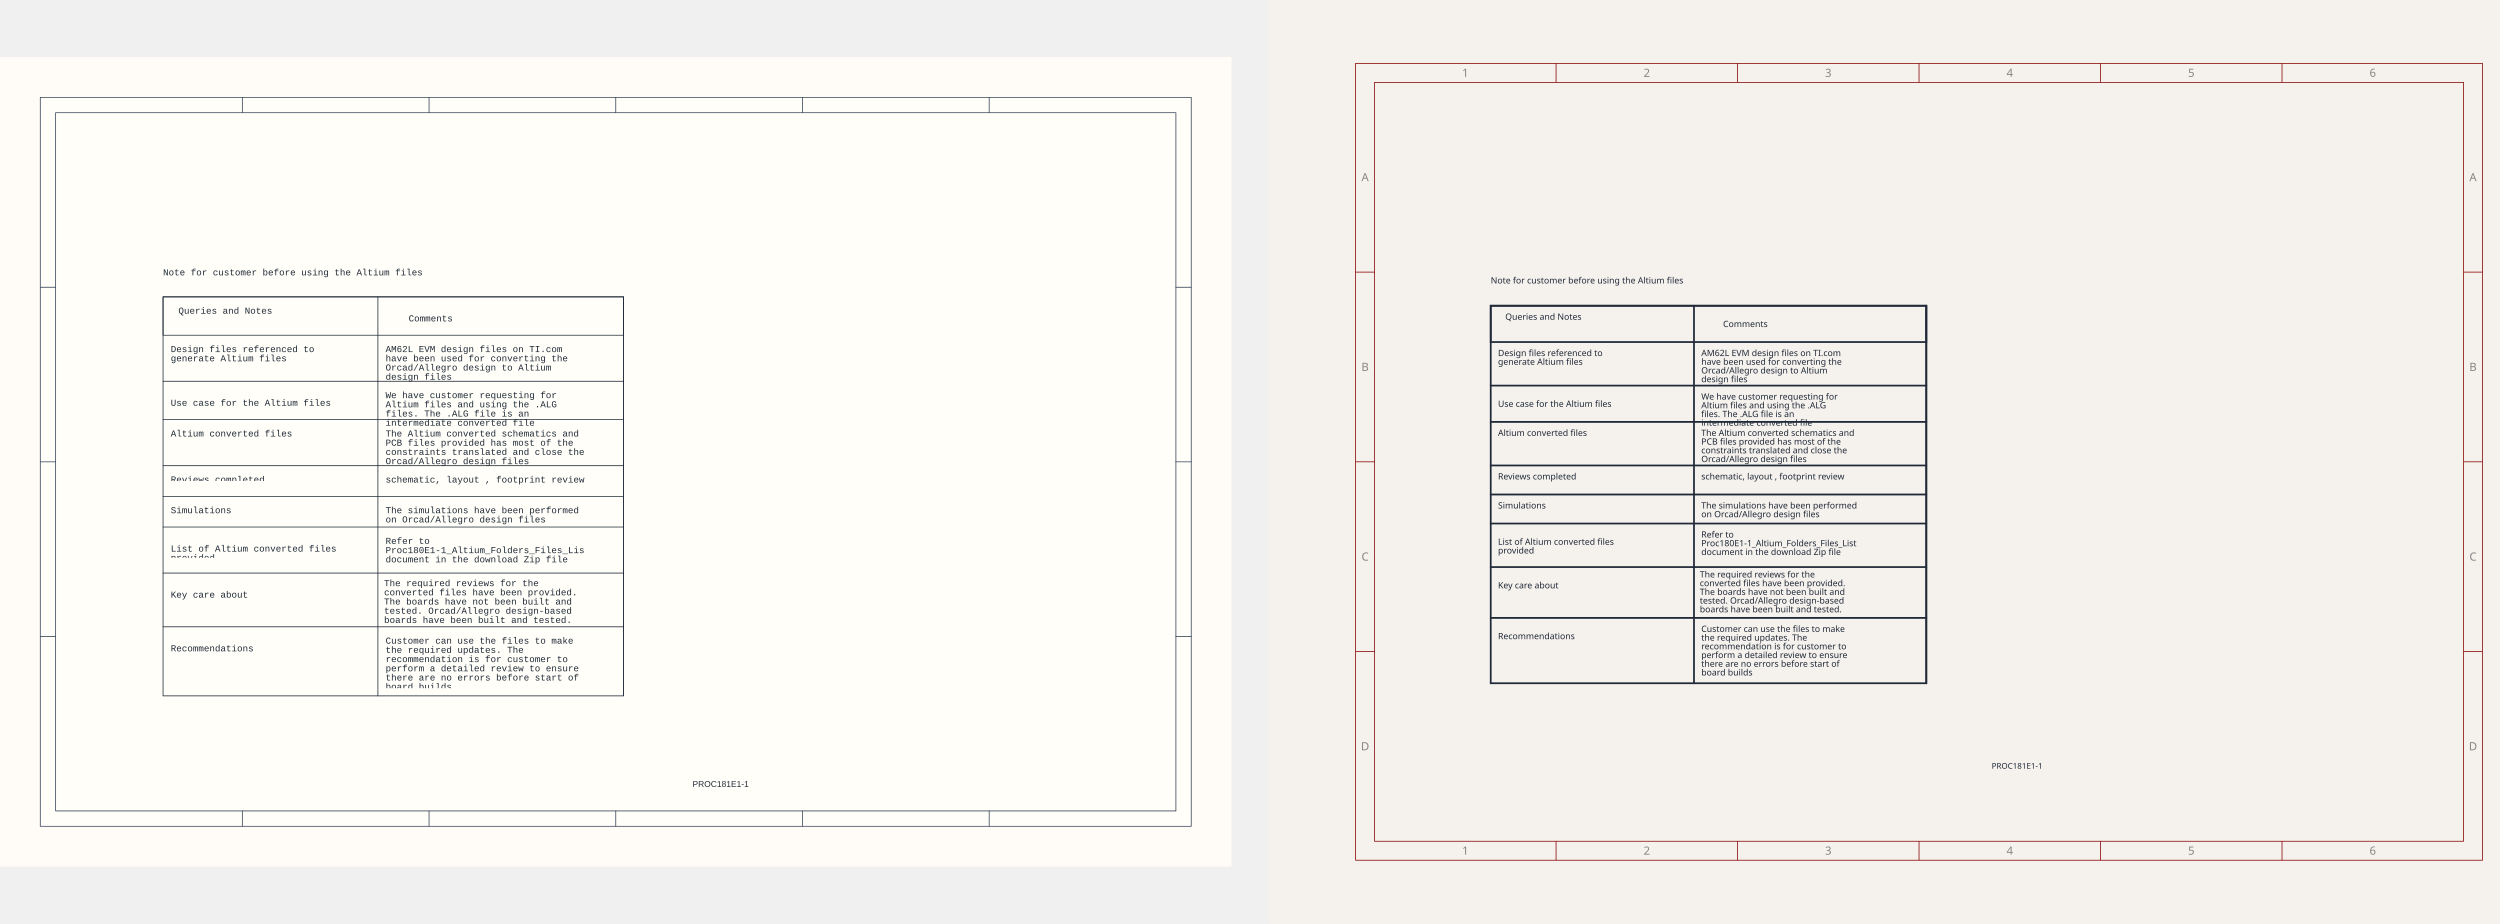
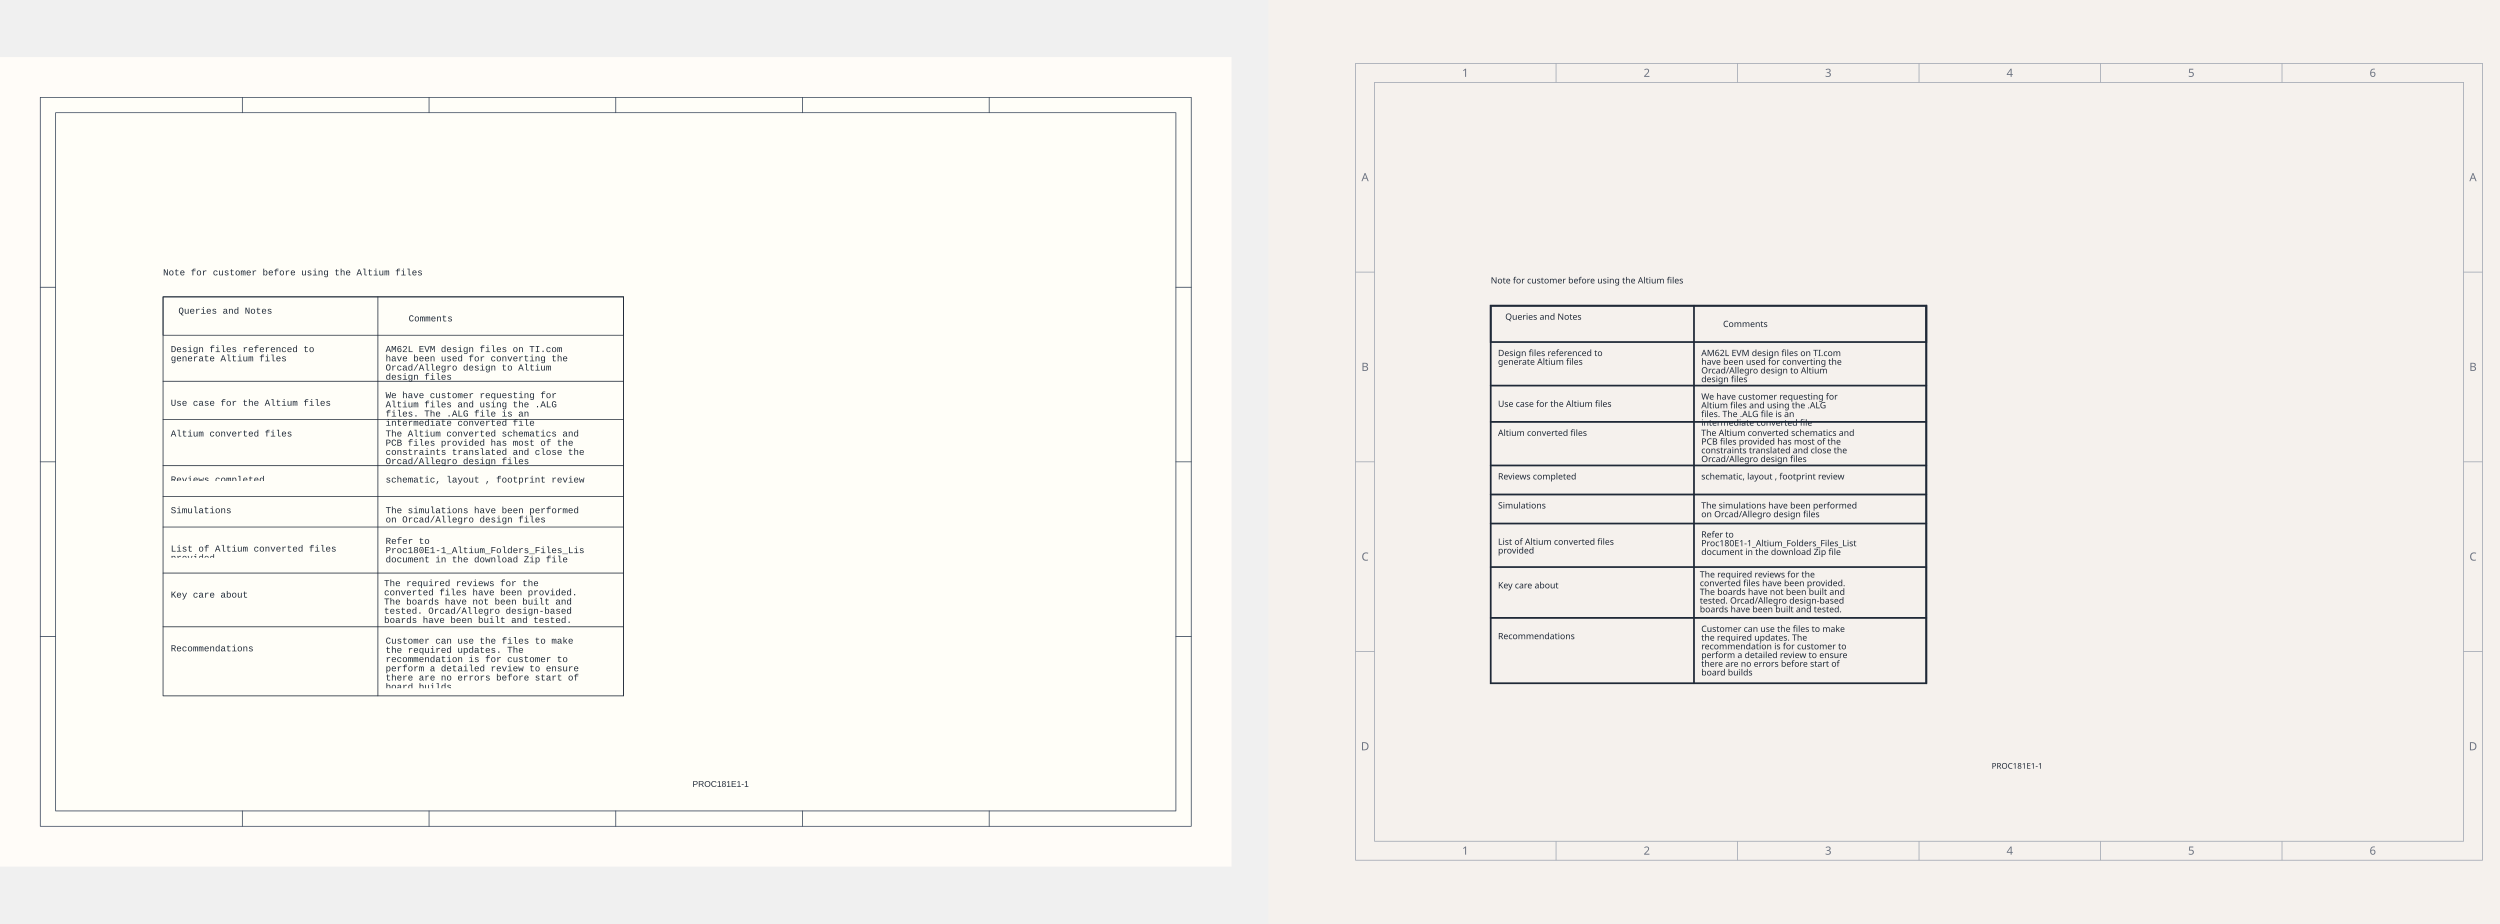
<svg xmlns="http://www.w3.org/2000/svg" width="1624" height="600" viewBox="0 0 1624 600" aria-label="TI TMDS62LEVM Rev. B schematic sheet 01: altiumts source on left, Circuit JSON on right" role="img">
  <g transform="translate(0, 37.07165) scale(0.4984424, 0.4984424) translate(0, 0)">
    <rect width="1605" height="1055" fill="#fffcf8" x="0" y="0" />
    <g stroke-linecap="round" stroke-linejoin="round">
      <defs>
        <clipPath id="altium-sheet-paper">
          <rect x="52.5" y="52.5" width="1500" height="950" />
        </clipPath>
      </defs>
      <g data-record="SheetBorder" fill="#fffef8" stroke="#334155" stroke-width="1">
        <rect x="52.5" y="52.5" width="1500" height="950" />
        <rect x="72.5" y="72.5" width="1460" height="910" fill="none" />
        <path d="M 315.833 52.5 V 72.5 M 315.833 982.5 V 1002.5" />
        <path d="M 559.167 52.5 V 72.5 M 559.167 982.5 V 1002.5" />
        <path d="M 802.5 52.5 V 72.5 M 802.5 982.5 V 1002.5" />
        <path d="M 1045.833 52.5 V 72.5 M 1045.833 982.5 V 1002.5" />
        <path d="M 1289.167 52.5 V 72.5 M 1289.167 982.5 V 1002.5" />
        <path d="M 52.5 300 H 72.5 M 1532.5 300 H 1552.5" />
        <path d="M 52.5 527.5 H 72.5 M 1532.5 527.5 H 1552.5" />
        <path d="M 52.5 755 H 72.5 M 1532.5 755 H 1552.5" />
      </g>
      <g data-sheet-content="true" clip-path="url(#altium-sheet-paper)">
        <text data-record="4" x="0" y="0" fill="#1f2937" font-family="Arial" font-size="11" font-style="normal" font-weight="normal" text-decoration="none" text-anchor="start" dominant-baseline="text-after-edge" transform="translate(902.5 953.5) rotate(0)">PROC181E1-1</text>
        <rect data-record="14" x="212.5" y="312.5" width="600" height="520" rx="0" fill="none" stroke="#1f2937" stroke-width="1" />
        <rect data-record="14" x="212.5" y="312.5" width="600" height="50" rx="0" fill="none" stroke="#1f2937" stroke-width="1" />
        <polyline data-record="6" points="492.5,312.5 492.5,832.5" fill="none" stroke="#1f2937" stroke-width="1" />
        <polyline data-record="6" points="812.5,312.5 812.5,832.5" fill="none" stroke="#1f2937" stroke-width="1" />
        <g data-record="28">
          <defs>
            <clipPath id="altium-text-frame-VNFZYWQJ">
              <rect x="222.5" y="372.5" width="250" height="30" />
            </clipPath>
          </defs>
          <text x="222.5" y="384.5" fill="#1f2937" text-anchor="start" font-family="Courier New" font-size="12" font-style="normal" font-weight="normal" text-decoration="none" clip-path="url(#altium-text-frame-VNFZYWQJ)">
            <tspan x="222.5" dy="0">Design files referenced to</tspan>
            <tspan x="222.5" dy="12">generate Altium files</tspan>
          </text>
        </g>
        <g data-record="28">
          <defs>
            <clipPath id="altium-text-frame-WDACUCLV">
              <rect x="502.5" y="372.5" width="260" height="70" />
            </clipPath>
          </defs>
          <text x="502.5" y="384.5" fill="#1f2937" text-anchor="start" font-family="Courier New" font-size="12" font-style="normal" font-weight="normal" text-decoration="none" clip-path="url(#altium-text-frame-WDACUCLV)">
            <tspan x="502.5" dy="0">AM62L EVM design files on TI.com</tspan>
            <tspan x="502.5" dy="12">have been used for converting the</tspan>
            <tspan x="502.5" dy="12">Orcad/Allegro design to Altium</tspan>
            <tspan x="502.5" dy="12">design files</tspan>
          </text>
        </g>
        <polyline data-record="6" points="212.5,422.5 812.5,422.5" fill="none" stroke="#1f2937" stroke-width="1" />
        <polyline data-record="6" points="212.5,472.5 812.5,472.5" fill="none" stroke="#1f2937" stroke-width="1" />
        <polyline data-record="6" points="212.5,532.5 812.5,532.5" fill="none" stroke="#1f2937" stroke-width="1" />
        <polyline data-record="6" points="212.5,572.5 812.5,572.5" fill="none" stroke="#1f2937" stroke-width="1" />
        <g data-record="28">
          <defs>
            <clipPath id="altium-text-frame-GICUKJOL">
              <rect x="222.5" y="442.5" width="250" height="20" />
            </clipPath>
          </defs>
          <text x="222.5" y="454.5" fill="#1f2937" text-anchor="start" font-family="Courier New" font-size="12" font-style="normal" font-weight="normal" text-decoration="none" clip-path="url(#altium-text-frame-GICUKJOL)">
            <tspan x="222.5" dy="0">Use case for the Altium files</tspan>
          </text>
        </g>
        <g data-record="28">
          <defs>
            <clipPath id="altium-text-frame-KWIYGLCO">
              <rect x="222.5" y="482.5" width="250" height="20" />
            </clipPath>
          </defs>
          <text x="222.5" y="494.5" fill="#1f2937" text-anchor="start" font-family="Courier New" font-size="12" font-style="normal" font-weight="normal" text-decoration="none" clip-path="url(#altium-text-frame-KWIYGLCO)">
            <tspan x="222.5" dy="0">Altium converted files</tspan>
          </text>
        </g>
        <g data-record="28">
          <defs>
            <clipPath id="altium-text-frame-PSKYVZQQ">
              <rect x="222.5" y="542.5" width="250" height="10" />
            </clipPath>
          </defs>
          <text x="222.5" y="554.5" fill="#1f2937" text-anchor="start" font-family="Courier New" font-size="12" font-style="normal" font-weight="normal" text-decoration="none" clip-path="url(#altium-text-frame-PSKYVZQQ)">
            <tspan x="222.5" dy="0">Reviews completed</tspan>
          </text>
        </g>
        <g data-record="28">
          <defs>
            <clipPath id="altium-text-frame-LDXQWEMM">
              <rect x="222.5" y="582.5" width="250" height="20" />
            </clipPath>
          </defs>
          <text x="222.5" y="594.5" fill="#1f2937" text-anchor="start" font-family="Courier New" font-size="12" font-style="normal" font-weight="normal" text-decoration="none" clip-path="url(#altium-text-frame-LDXQWEMM)">
            <tspan x="222.5" dy="0">Simulations</tspan>
          </text>
        </g>
        <polyline data-record="6" points="212.5,612.5 812.5,612.5" fill="none" stroke="#1f2937" stroke-width="1" />
        <g data-record="28">
          <defs>
            <clipPath id="altium-text-frame-GVCIFVNY">
              <rect x="222.5" y="632.5" width="250" height="20" />
            </clipPath>
          </defs>
          <text x="222.5" y="644.5" fill="#1f2937" text-anchor="start" font-family="Courier New" font-size="12" font-style="normal" font-weight="normal" text-decoration="none" clip-path="url(#altium-text-frame-GVCIFVNY)">
            <tspan x="222.5" dy="0">List of Altium converted files</tspan>
            <tspan x="222.5" dy="12">provided</tspan>
          </text>
        </g>
        <polyline data-record="6" points="212.5,672.5 812.5,672.5" fill="none" stroke="#1f2937" stroke-width="1" />
        <polyline data-record="6" points="212.5,742.5 812.5,742.5" fill="none" stroke="#1f2937" stroke-width="1" />
        <g data-record="28">
          <defs>
            <clipPath id="altium-text-frame-JVLNNDIX">
              <rect x="222.5" y="692.5" width="250" height="20" />
            </clipPath>
          </defs>
          <text x="222.5" y="704.5" fill="#1f2937" text-anchor="start" font-family="Courier New" font-size="12" font-style="normal" font-weight="normal" text-decoration="none" clip-path="url(#altium-text-frame-JVLNNDIX)">
            <tspan x="222.5" dy="0">Key care about</tspan>
          </text>
        </g>
        <g data-record="28">
          <defs>
            <clipPath id="altium-text-frame-UBSZWHLP">
              <rect x="222.5" y="762.5" width="250" height="20" />
            </clipPath>
          </defs>
          <text x="222.5" y="774.5" fill="#1f2937" text-anchor="start" font-family="Courier New" font-size="12" font-style="normal" font-weight="normal" text-decoration="none" clip-path="url(#altium-text-frame-UBSZWHLP)">
            <tspan x="222.5" dy="0">Recommendations</tspan>
          </text>
        </g>
        <g data-record="28">
          <defs>
            <clipPath id="altium-text-frame-QZDYVISA">
              <rect x="502.5" y="432.5" width="260" height="70" />
            </clipPath>
          </defs>
          <text x="502.5" y="444.5" fill="#1f2937" text-anchor="start" font-family="Courier New" font-size="12" font-style="normal" font-weight="normal" text-decoration="none" clip-path="url(#altium-text-frame-QZDYVISA)">
            <tspan x="502.5" dy="0">We have customer requesting for</tspan>
            <tspan x="502.5" dy="12">Altium files and using the .ALG</tspan>
            <tspan x="502.5" dy="12">files. The .ALG file is an</tspan>
            <tspan x="502.5" dy="12">intermediate converted file</tspan>
          </text>
        </g>
        <g data-record="28">
          <defs>
            <clipPath id="altium-text-frame-QRGTJQXI">
              <rect x="502.5" y="482.5" width="260" height="70" />
            </clipPath>
          </defs>
          <text x="502.5" y="494.5" fill="#1f2937" text-anchor="start" font-family="Courier New" font-size="12" font-style="normal" font-weight="normal" text-decoration="none" clip-path="url(#altium-text-frame-QRGTJQXI)">
            <tspan x="502.5" dy="0">The Altium converted schematics and</tspan>
            <tspan x="502.5" dy="12">PCB files provided has most of the</tspan>
            <tspan x="502.5" dy="12">constraints translated and close the</tspan>
            <tspan x="502.5" dy="12">Orcad/Allegro design files</tspan>
          </text>
        </g>
        <g data-record="28">
          <defs>
            <clipPath id="altium-text-frame-GWZJKZKJ">
              <rect x="502.5" y="542.5" width="260" height="30" />
            </clipPath>
          </defs>
          <text x="502.5" y="554.5" fill="#1f2937" text-anchor="start" font-family="Courier New" font-size="12" font-style="normal" font-weight="normal" text-decoration="none" clip-path="url(#altium-text-frame-GWZJKZKJ)">
            <tspan x="502.5" dy="0">schematic, layout , footprint review</tspan>
          </text>
        </g>
        <g data-record="28">
          <defs>
            <clipPath id="altium-text-frame-PLJSUCKK">
              <rect x="502.5" y="582.5" width="260" height="30" />
            </clipPath>
          </defs>
          <text x="502.5" y="594.5" fill="#1f2937" text-anchor="start" font-family="Courier New" font-size="12" font-style="normal" font-weight="normal" text-decoration="none" clip-path="url(#altium-text-frame-PLJSUCKK)">
            <tspan x="502.5" dy="0">The simulations have been performed</tspan>
            <tspan x="502.5" dy="12">on Orcad/Allegro design files</tspan>
          </text>
        </g>
        <g data-record="28">
          <defs>
            <clipPath id="altium-text-frame-AUQLVQKB">
              <rect x="502.5" y="622.5" width="260" height="40" />
            </clipPath>
          </defs>
          <text x="502.5" y="634.5" fill="#1f2937" text-anchor="start" font-family="Courier New" font-size="12" font-style="normal" font-weight="normal" text-decoration="none" clip-path="url(#altium-text-frame-AUQLVQKB)">
            <tspan x="502.5" dy="0">Refer to</tspan>
            <tspan x="502.5" dy="12">Proc180E1-1_Altium_Folders_Files_List</tspan>
            <tspan x="502.5" dy="12">document in the download Zip file</tspan>
          </text>
        </g>
        <g data-record="28">
          <defs>
            <clipPath id="altium-text-frame-DKWWXPOE">
              <rect x="500.5" y="677.5" width="260" height="70" />
            </clipPath>
          </defs>
          <text x="500.5" y="689.5" fill="#1f2937" text-anchor="start" font-family="Courier New" font-size="12" font-style="normal" font-weight="normal" text-decoration="none" clip-path="url(#altium-text-frame-DKWWXPOE)">
            <tspan x="500.5" dy="0">The required reviews for the</tspan>
            <tspan x="500.5" dy="12">converted files have been provided.</tspan>
            <tspan x="500.5" dy="12">The boards have not been built and</tspan>
            <tspan x="500.5" dy="12">tested. Orcad/Allegro design-based</tspan>
            <tspan x="500.5" dy="12">boards have been built and tested.</tspan>
          </text>
        </g>
        <g data-record="28">
          <defs>
            <clipPath id="altium-text-frame-DJTAIBER">
              <rect x="502.5" y="752.5" width="260" height="70" />
            </clipPath>
          </defs>
          <text x="502.5" y="764.5" fill="#1f2937" text-anchor="start" font-family="Courier New" font-size="12" font-style="normal" font-weight="normal" text-decoration="none" clip-path="url(#altium-text-frame-DJTAIBER)">
            <tspan x="502.5" dy="0">Customer can use the files to make</tspan>
            <tspan x="502.5" dy="12">the required updates. The</tspan>
            <tspan x="502.5" dy="12">recommendation is for customer to</tspan>
            <tspan x="502.5" dy="12">perform a detailed review to ensure</tspan>
            <tspan x="502.5" dy="12">there are no errors before start of</tspan>
            <tspan x="502.5" dy="12">board builds</tspan>
          </text>
        </g>
        <g data-record="28">
          <defs>
            <clipPath id="altium-text-frame-PUIJZZFO">
              <rect x="532.5" y="332.5" width="260" height="20" />
            </clipPath>
          </defs>
          <text x="532.5" y="344.5" fill="#1f2937" text-anchor="start" font-family="Courier New" font-size="12" font-style="normal" font-weight="normal" text-decoration="none" clip-path="url(#altium-text-frame-PUIJZZFO)">
            <tspan x="532.5" dy="0">Comments</tspan>
          </text>
        </g>
        <g data-record="28">
          <defs>
            <clipPath id="altium-text-frame-GWSOAMNP">
              <rect x="232.5" y="322.5" width="260" height="20" />
            </clipPath>
          </defs>
          <text x="232.5" y="334.5" fill="#1f2937" text-anchor="start" font-family="Courier New" font-size="12" font-style="normal" font-weight="normal" text-decoration="none" clip-path="url(#altium-text-frame-GWSOAMNP)">
            <tspan x="232.5" dy="0">Queries and Notes</tspan>
          </text>
        </g>
        <g data-record="28">
          <defs>
            <clipPath id="altium-text-frame-IHMTKUGW">
              <rect x="212.5" y="272.5" width="350" height="20" />
            </clipPath>
          </defs>
          <text x="212.5" y="284.5" fill="#1f2937" text-anchor="start" font-family="Courier New" font-size="12" font-style="normal" font-weight="normal" text-decoration="none" clip-path="url(#altium-text-frame-IHMTKUGW)">
            <tspan x="212.5" dy="0">Note for customer before using the Altium files</tspan>
          </text>
        </g>
      </g>
    </g>
  </g>
  <g transform="translate(824, 0) scale(1, 1) translate(0, 0)">
    <style>
              .boundary { fill: rgb(245, 241, 237); }
              .schematic-boundary { fill: none; stroke: #fff; }
              .component { fill: none; stroke: rgb(132, 0, 0); }
              .chip { fill: rgb(255, 255, 194); stroke: rgb(132, 0, 0); }
              .component-pin { fill: none; stroke: rgb(132, 0, 0); }
              .text { font-family: sans-serif; fill: rgb(0, 150, 0); }
              .pin-number { fill: rgb(169, 0, 0); }
              .port-label { fill: rgb(0, 100, 100); }
              .component-name { fill: rgb(0, 100, 100); }
+ 
+   .sch-trace-path { stroke: #800040; }
+   .sch-trace-junction { fill: #800040; }
+   .sch-port-line { stroke: #ff0000; }
+   .sch-port-terminal { fill: #ff0000; stroke: #ff0000; }
+   .sch-pin-label { fill: #800000; }
+   .sch-pin-number { fill: #ff0000; }
+   .sch-component-symbol-path { stroke: #000080; }
+   .sch-component-body { fill: #ffffb0; stroke: #000080; }
+   .sch-component-text { fill: #000080; }
+   .sch-net-label-symbol-path { stroke: #800040; }
+   .sch-net-label-symbol-text { fill: #800040; }
+   .schematic-sheet .sch-line,
+   .schematic-sheet .sch-rect { stroke: #9ca3af; }
+   .schematic-sheet .sch-text { fill: #6b7280; }

            </style>
    <rect class="boundary" x="0" y="0" width="800" height="600" />
    <g class="schematic-sheet" data-circuit-json-type="schematic_sheet" data-schematic-sheet-id="schematic_sheet_altium__stack1">
      <rect class="sch-rect" x="56.592" y="41.203" width="732.025" height="517.594" fill="none" stroke="rgb(132, 0, 0)" stroke-width="0.493" data-schematic-rect-id="schematic_sheet_altium_outer__stack1" />
      <rect class="sch-rect" x="68.916" y="53.527" width="707.378" height="492.946" fill="none" stroke="rgb(132, 0, 0)" stroke-width="0.493" data-schematic-rect-id="schematic_sheet_altium_inner__stack1" />
      <line class="sch-line" x1="186.812" y1="41.203" x2="186.812" y2="53.527" stroke="rgb(132, 0, 0)" stroke-width="0.493" data-schematic-line-id="schematic_sheet_altium_top_column_1__stack1" />
      <line class="sch-line" x1="186.812" y1="558.797" x2="186.812" y2="546.473" stroke="rgb(132, 0, 0)" stroke-width="0.493" data-schematic-line-id="schematic_sheet_altium_bottom_column_1__stack1" />
      <line class="sch-line" x1="304.709" y1="41.203" x2="304.709" y2="53.527" stroke="rgb(132, 0, 0)" stroke-width="0.493" data-schematic-line-id="schematic_sheet_altium_top_column_2__stack1" />
      <line class="sch-line" x1="304.709" y1="558.797" x2="304.709" y2="546.473" stroke="rgb(132, 0, 0)" stroke-width="0.493" data-schematic-line-id="schematic_sheet_altium_bottom_column_2__stack1" />
      <line class="sch-line" x1="422.605" y1="41.203" x2="422.605" y2="53.527" stroke="rgb(132, 0, 0)" stroke-width="0.493" data-schematic-line-id="schematic_sheet_altium_top_column_3__stack1" />
      <line class="sch-line" x1="422.605" y1="558.797" x2="422.605" y2="546.473" stroke="rgb(132, 0, 0)" stroke-width="0.493" data-schematic-line-id="schematic_sheet_altium_bottom_column_3__stack1" />
      <line class="sch-line" x1="540.501" y1="41.203" x2="540.501" y2="53.527" stroke="rgb(132, 0, 0)" stroke-width="0.493" data-schematic-line-id="schematic_sheet_altium_top_column_4__stack1" />
      <line class="sch-line" x1="540.501" y1="558.797" x2="540.501" y2="546.473" stroke="rgb(132, 0, 0)" stroke-width="0.493" data-schematic-line-id="schematic_sheet_altium_bottom_column_4__stack1" />
      <line class="sch-line" x1="658.397" y1="41.203" x2="658.397" y2="53.527" stroke="rgb(132, 0, 0)" stroke-width="0.493" data-schematic-line-id="schematic_sheet_altium_top_column_5__stack1" />
      <line class="sch-line" x1="658.397" y1="558.797" x2="658.397" y2="546.473" stroke="rgb(132, 0, 0)" stroke-width="0.493" data-schematic-line-id="schematic_sheet_altium_bottom_column_5__stack1" />
      <line class="sch-line" x1="56.592" y1="423.237" x2="68.916" y2="423.237" stroke="rgb(132, 0, 0)" stroke-width="0.493" data-schematic-line-id="schematic_sheet_altium_left_row_1__stack1" />
      <line class="sch-line" x1="788.617" y1="423.237" x2="776.294" y2="423.237" stroke="rgb(132, 0, 0)" stroke-width="0.493" data-schematic-line-id="schematic_sheet_altium_right_row_1__stack1" />
      <line class="sch-line" x1="56.592" y1="300" x2="68.916" y2="300" stroke="rgb(132, 0, 0)" stroke-width="0.493" data-schematic-line-id="schematic_sheet_altium_left_row_2__stack1" />
      <line class="sch-line" x1="788.617" y1="300" x2="776.294" y2="300" stroke="rgb(132, 0, 0)" stroke-width="0.493" data-schematic-line-id="schematic_sheet_altium_right_row_2__stack1" />
      <line class="sch-line" x1="56.592" y1="176.763" x2="68.916" y2="176.763" stroke="rgb(132, 0, 0)" stroke-width="0.493" data-schematic-line-id="schematic_sheet_altium_left_row_3__stack1" />
      <line class="sch-line" x1="788.617" y1="176.763" x2="776.294" y2="176.763" stroke="rgb(132, 0, 0)" stroke-width="0.493" data-schematic-line-id="schematic_sheet_altium_right_row_3__stack1" />
      <text class="sch-text" x="127.864" y="47.365" fill="rgb(132, 132, 132)" text-anchor="middle" dominant-baseline="middle" font-family="sans-serif" font-size="7.394px" transform="rotate(0, 127.8641, 47.36506)">1</text>
      <text class="sch-text" x="127.864" y="552.635" fill="rgb(132, 132, 132)" text-anchor="middle" dominant-baseline="middle" font-family="sans-serif" font-size="7.394px" transform="rotate(0, 127.8641, 552.6349)">1</text>
      <text class="sch-text" x="245.76" y="47.365" fill="rgb(132, 132, 132)" text-anchor="middle" dominant-baseline="middle" font-family="sans-serif" font-size="7.394px" transform="rotate(0, 245.7604, 47.36506)">2</text>
      <text class="sch-text" x="245.76" y="552.635" fill="rgb(132, 132, 132)" text-anchor="middle" dominant-baseline="middle" font-family="sans-serif" font-size="7.394px" transform="rotate(0, 245.7604, 552.6349)">2</text>
      <text class="sch-text" x="363.657" y="47.365" fill="rgb(132, 132, 132)" text-anchor="middle" dominant-baseline="middle" font-family="sans-serif" font-size="7.394px" transform="rotate(0, 363.6567, 47.36506)">3</text>
      <text class="sch-text" x="363.657" y="552.635" fill="rgb(132, 132, 132)" text-anchor="middle" dominant-baseline="middle" font-family="sans-serif" font-size="7.394px" transform="rotate(0, 363.6567, 552.6349)">3</text>
      <text class="sch-text" x="481.553" y="47.365" fill="rgb(132, 132, 132)" text-anchor="middle" dominant-baseline="middle" font-family="sans-serif" font-size="7.394px" transform="rotate(0, 481.553, 47.36506)">4</text>
      <text class="sch-text" x="481.553" y="552.635" fill="rgb(132, 132, 132)" text-anchor="middle" dominant-baseline="middle" font-family="sans-serif" font-size="7.394px" transform="rotate(0, 481.553, 552.6349)">4</text>
      <text class="sch-text" x="599.449" y="47.365" fill="rgb(132, 132, 132)" text-anchor="middle" dominant-baseline="middle" font-family="sans-serif" font-size="7.394px" transform="rotate(0, 599.4493, 47.36506)">5</text>
      <text class="sch-text" x="599.449" y="552.635" fill="rgb(132, 132, 132)" text-anchor="middle" dominant-baseline="middle" font-family="sans-serif" font-size="7.394px" transform="rotate(0, 599.4493, 552.6349)">5</text>
      <text class="sch-text" x="717.346" y="47.365" fill="rgb(132, 132, 132)" text-anchor="middle" dominant-baseline="middle" font-family="sans-serif" font-size="7.394px" transform="rotate(0, 717.3456, 47.36506)">6</text>
      <text class="sch-text" x="717.346" y="552.635" fill="rgb(132, 132, 132)" text-anchor="middle" dominant-baseline="middle" font-family="sans-serif" font-size="7.394px" transform="rotate(0, 717.3456, 552.6349)">6</text>
      <text class="sch-text" x="62.754" y="115.145" fill="rgb(132, 132, 132)" text-anchor="middle" dominant-baseline="middle" font-family="sans-serif" font-size="7.394px" transform="rotate(0, 62.75412, 115.1452)">A</text>
      <text class="sch-text" x="782.456" y="115.145" fill="rgb(132, 132, 132)" text-anchor="middle" dominant-baseline="middle" font-family="sans-serif" font-size="7.394px" transform="rotate(0, 782.4556, 115.1452)">A</text>
      <text class="sch-text" x="62.754" y="238.382" fill="rgb(132, 132, 132)" text-anchor="middle" dominant-baseline="middle" font-family="sans-serif" font-size="7.394px" transform="rotate(0, 62.75412, 238.3817)">B</text>
      <text class="sch-text" x="782.456" y="238.382" fill="rgb(132, 132, 132)" text-anchor="middle" dominant-baseline="middle" font-family="sans-serif" font-size="7.394px" transform="rotate(0, 782.4556, 238.3817)">B</text>
      <text class="sch-text" x="62.754" y="361.618" fill="rgb(132, 132, 132)" text-anchor="middle" dominant-baseline="middle" font-family="sans-serif" font-size="7.394px" transform="rotate(0, 62.75412, 361.6183)">C</text>
      <text class="sch-text" x="782.456" y="361.618" fill="rgb(132, 132, 132)" text-anchor="middle" dominant-baseline="middle" font-family="sans-serif" font-size="7.394px" transform="rotate(0, 782.4556, 361.6183)">C</text>
      <text class="sch-text" x="62.754" y="484.855" fill="rgb(132, 132, 132)" text-anchor="middle" dominant-baseline="middle" font-family="sans-serif" font-size="7.394px" transform="rotate(0, 62.75412, 484.8548)">D</text>
      <text class="sch-text" x="782.456" y="484.855" fill="rgb(132, 132, 132)" text-anchor="middle" dominant-baseline="middle" font-family="sans-serif" font-size="7.394px" transform="rotate(0, 782.4556, 484.8548)">D</text>
    </g>
    <rect class="sch-rect" x="144.37" y="198.609" width="282.951" height="245.224" fill="none" stroke="#1f2937" stroke-width="1.138" data-schematic-rect-id="schematic_rect_altium_29__stack1" />
    <rect class="sch-rect" x="144.37" y="198.609" width="282.951" height="23.579" fill="none" stroke="#1f2937" stroke-width="1.138" data-schematic-rect-id="schematic_rect_altium_30__stack1" />
    <path class="sch-path" d="M 276.413 198.609 L 276.413 443.833" stroke="#1f2937" stroke-width="1.138" fill="none" stroke-linecap="round" stroke-linejoin="round" />
    <path class="sch-path" d="M 427.321 198.609 L 427.321 443.833" stroke="#1f2937" stroke-width="1.138" fill="none" stroke-linecap="round" stroke-linejoin="round" />
    <path class="sch-path" d="M 144.37 250.484 L 427.321 250.484" stroke="#1f2937" stroke-width="1.138" fill="none" stroke-linecap="round" stroke-linejoin="round" />
    <path class="sch-path" d="M 144.37 274.063 L 427.321 274.063" stroke="#1f2937" stroke-width="1.138" fill="none" stroke-linecap="round" stroke-linejoin="round" />
    <path class="sch-path" d="M 144.37 302.358 L 427.321 302.358" stroke="#1f2937" stroke-width="1.138" fill="none" stroke-linecap="round" stroke-linejoin="round" />
    <path class="sch-path" d="M 144.37 321.221 L 427.321 321.221" stroke="#1f2937" stroke-width="1.138" fill="none" stroke-linecap="round" stroke-linejoin="round" />
    <path class="sch-path" d="M 144.37 340.085 L 427.321 340.085" stroke="#1f2937" stroke-width="1.138" fill="none" stroke-linecap="round" stroke-linejoin="round" />
    <path class="sch-path" d="M 144.37 368.38 L 427.321 368.38" stroke="#1f2937" stroke-width="1.138" fill="none" stroke-linecap="round" stroke-linejoin="round" />
    <path class="sch-path" d="M 144.37 401.391 L 427.321 401.391" stroke="#1f2937" stroke-width="1.138" fill="none" stroke-linecap="round" stroke-linejoin="round" />
    <text class="sch-text" x="469.763" y="500.895" fill="#1f2937" text-anchor="start" dominant-baseline="ideographic" font-family="sans-serif" font-size="5.187px" transform="rotate(0, 469.7634, 500.8953)">PROC181E1-1</text>
    <text class="sch-text" x="149.085" y="226.904" fill="#1f2937" text-anchor="start" dominant-baseline="hanging" font-family="sans-serif" font-size="5.659px" transform="rotate(0, 149.0855, 226.9043)">Design files referenced to</text>
    <text class="sch-text" x="149.085" y="232.563" fill="#1f2937" text-anchor="start" dominant-baseline="hanging" font-family="sans-serif" font-size="5.659px" transform="rotate(0, 149.0855, 232.5633)">generate Altium files</text>
    <text class="sch-text" x="281.129" y="226.904" fill="#1f2937" text-anchor="start" dominant-baseline="hanging" font-family="sans-serif" font-size="5.659px" transform="rotate(0, 281.1293, 226.9043)">AM62L EVM design files on TI.com</text>
    <text class="sch-text" x="281.129" y="232.563" fill="#1f2937" text-anchor="start" dominant-baseline="hanging" font-family="sans-serif" font-size="5.659px" transform="rotate(0, 281.1293, 232.5633)">have been used for converting the</text>
    <text class="sch-text" x="281.129" y="238.222" fill="#1f2937" text-anchor="start" dominant-baseline="hanging" font-family="sans-serif" font-size="5.659px" transform="rotate(0, 281.1293, 238.2224)">Orcad/Allegro design to Altium</text>
    <text class="sch-text" x="281.129" y="243.881" fill="#1f2937" text-anchor="start" dominant-baseline="hanging" font-family="sans-serif" font-size="5.659px" transform="rotate(0, 281.1293, 243.8814)">design files</text>
    <text class="sch-text" x="149.085" y="259.915" fill="#1f2937" text-anchor="start" dominant-baseline="hanging" font-family="sans-serif" font-size="5.659px" transform="rotate(0, 149.0855, 259.9153)">Use case for the Altium files</text>
    <text class="sch-text" x="149.085" y="278.779" fill="#1f2937" text-anchor="start" dominant-baseline="hanging" font-family="sans-serif" font-size="5.659px" transform="rotate(0, 149.0855, 278.7787)">Altium converted files</text>
    <text class="sch-text" x="149.085" y="307.074" fill="#1f2937" text-anchor="start" dominant-baseline="hanging" font-family="sans-serif" font-size="5.659px" transform="rotate(0, 149.0855, 307.0738)">Reviews completed</text>
    <text class="sch-text" x="149.085" y="325.937" fill="#1f2937" text-anchor="start" dominant-baseline="hanging" font-family="sans-serif" font-size="5.659px" transform="rotate(0, 149.0855, 325.9372)">Simulations</text>
    <text class="sch-text" x="149.085" y="349.516" fill="#1f2937" text-anchor="start" dominant-baseline="hanging" font-family="sans-serif" font-size="5.659px" transform="rotate(0, 149.0855, 349.5165)">List of Altium converted files</text>
    <text class="sch-text" x="149.085" y="355.175" fill="#1f2937" text-anchor="start" dominant-baseline="hanging" font-family="sans-serif" font-size="5.659px" transform="rotate(0, 149.0855, 355.1755)">provided</text>
    <text class="sch-text" x="149.085" y="377.812" fill="#1f2937" text-anchor="start" dominant-baseline="hanging" font-family="sans-serif" font-size="5.659px" transform="rotate(0, 149.0855, 377.8116)">Key care about</text>
    <text class="sch-text" x="149.085" y="410.823" fill="#1f2937" text-anchor="start" dominant-baseline="hanging" font-family="sans-serif" font-size="5.659px" transform="rotate(0, 149.0855, 410.8225)">Recommendations</text>
    <text class="sch-text" x="281.129" y="255.199" fill="#1f2937" text-anchor="start" dominant-baseline="hanging" font-family="sans-serif" font-size="5.659px" transform="rotate(0, 281.1293, 255.1994)">We have customer requesting for</text>
    <text class="sch-text" x="281.129" y="260.858" fill="#1f2937" text-anchor="start" dominant-baseline="hanging" font-family="sans-serif" font-size="5.659px" transform="rotate(0, 281.1293, 260.8585)">Altium files and using the .ALG</text>
    <text class="sch-text" x="281.129" y="266.517" fill="#1f2937" text-anchor="start" dominant-baseline="hanging" font-family="sans-serif" font-size="5.659px" transform="rotate(0, 281.1293, 266.5175)">files. The .ALG file is an</text>
    <text class="sch-text" x="281.129" y="272.176" fill="#1f2937" text-anchor="start" dominant-baseline="hanging" font-family="sans-serif" font-size="5.659px" transform="rotate(0, 281.1293, 272.1765)">intermediate converted file</text>
    <text class="sch-text" x="281.129" y="278.779" fill="#1f2937" text-anchor="start" dominant-baseline="hanging" font-family="sans-serif" font-size="5.659px" transform="rotate(0, 281.1293, 278.7787)">The Altium converted schematics and</text>
    <text class="sch-text" x="281.129" y="284.438" fill="#1f2937" text-anchor="start" dominant-baseline="hanging" font-family="sans-serif" font-size="5.659px" transform="rotate(0, 281.1293, 284.4377)">PCB files provided has most of the</text>
    <text class="sch-text" x="281.129" y="290.097" fill="#1f2937" text-anchor="start" dominant-baseline="hanging" font-family="sans-serif" font-size="5.659px" transform="rotate(0, 281.1293, 290.0967)">constraints translated and close the</text>
    <text class="sch-text" x="281.129" y="295.756" fill="#1f2937" text-anchor="start" dominant-baseline="hanging" font-family="sans-serif" font-size="5.659px" transform="rotate(0, 281.1293, 295.7558)">Orcad/Allegro design files</text>
    <text class="sch-text" x="281.129" y="307.074" fill="#1f2937" text-anchor="start" dominant-baseline="hanging" font-family="sans-serif" font-size="5.659px" transform="rotate(0, 281.1293, 307.0738)">schematic, layout , footprint review</text>
    <text class="sch-text" x="281.129" y="325.937" fill="#1f2937" text-anchor="start" dominant-baseline="hanging" font-family="sans-serif" font-size="5.659px" transform="rotate(0, 281.1293, 325.9372)">The simulations have been performed</text>
    <text class="sch-text" x="281.129" y="331.596" fill="#1f2937" text-anchor="start" dominant-baseline="hanging" font-family="sans-serif" font-size="5.659px" transform="rotate(0, 281.1293, 331.5962)">on Orcad/Allegro design files</text>
    <text class="sch-text" x="281.129" y="344.801" fill="#1f2937" text-anchor="start" dominant-baseline="hanging" font-family="sans-serif" font-size="5.659px" transform="rotate(0, 281.1293, 344.8006)">Refer to</text>
    <text class="sch-text" x="281.129" y="350.46" fill="#1f2937" text-anchor="start" dominant-baseline="hanging" font-family="sans-serif" font-size="5.659px" transform="rotate(0, 281.1293, 350.4596)">Proc180E1-1_Altium_Folders_Files_List</text>
    <text class="sch-text" x="281.129" y="356.119" fill="#1f2937" text-anchor="start" dominant-baseline="hanging" font-family="sans-serif" font-size="5.659px" transform="rotate(0, 281.1293, 356.1187)">document in the download Zip file</text>
    <text class="sch-text" x="280.186" y="370.738" fill="#1f2937" text-anchor="start" dominant-baseline="hanging" font-family="sans-serif" font-size="5.659px" transform="rotate(0, 280.1861, 370.7378)">The required reviews for the</text>
    <text class="sch-text" x="280.186" y="376.397" fill="#1f2937" text-anchor="start" dominant-baseline="hanging" font-family="sans-serif" font-size="5.659px" transform="rotate(0, 280.1861, 376.3968)">converted files have been provided.</text>
    <text class="sch-text" x="280.186" y="382.056" fill="#1f2937" text-anchor="start" dominant-baseline="hanging" font-family="sans-serif" font-size="5.659px" transform="rotate(0, 280.1861, 382.0559)">The boards have not been built and</text>
    <text class="sch-text" x="280.186" y="387.715" fill="#1f2937" text-anchor="start" dominant-baseline="hanging" font-family="sans-serif" font-size="5.659px" transform="rotate(0, 280.1861, 387.7149)">tested. Orcad/Allegro design-based</text>
    <text class="sch-text" x="280.186" y="393.374" fill="#1f2937" text-anchor="start" dominant-baseline="hanging" font-family="sans-serif" font-size="5.659px" transform="rotate(0, 280.1861, 393.3739)">boards have been built and tested.</text>
    <text class="sch-text" x="281.129" y="406.107" fill="#1f2937" text-anchor="start" dominant-baseline="hanging" font-family="sans-serif" font-size="5.659px" transform="rotate(0, 281.1293, 406.1067)">Customer can use the files to make</text>
    <text class="sch-text" x="281.129" y="411.766" fill="#1f2937" text-anchor="start" dominant-baseline="hanging" font-family="sans-serif" font-size="5.659px" transform="rotate(0, 281.1293, 411.7657)">the required updates. The</text>
    <text class="sch-text" x="281.129" y="417.425" fill="#1f2937" text-anchor="start" dominant-baseline="hanging" font-family="sans-serif" font-size="5.659px" transform="rotate(0, 281.1293, 417.4247)">recommendation is for customer to</text>
    <text class="sch-text" x="281.129" y="423.084" fill="#1f2937" text-anchor="start" dominant-baseline="hanging" font-family="sans-serif" font-size="5.659px" transform="rotate(0, 281.1293, 423.0838)">perform a detailed review to ensure</text>
    <text class="sch-text" x="281.129" y="428.743" fill="#1f2937" text-anchor="start" dominant-baseline="hanging" font-family="sans-serif" font-size="5.659px" transform="rotate(0, 281.1293, 428.7428)">there are no errors before start of</text>
    <text class="sch-text" x="281.129" y="434.402" fill="#1f2937" text-anchor="start" dominant-baseline="hanging" font-family="sans-serif" font-size="5.659px" transform="rotate(0, 281.1293, 434.4018)">board builds</text>
    <text class="sch-text" x="295.277" y="208.041" fill="#1f2937" text-anchor="start" dominant-baseline="hanging" font-family="sans-serif" font-size="5.659px" transform="rotate(0, 295.2769, 208.0409)">Comments</text>
    <text class="sch-text" x="153.801" y="203.325" fill="#1f2937" text-anchor="start" dominant-baseline="hanging" font-family="sans-serif" font-size="5.659px" transform="rotate(0, 153.8013, 203.3251)">Queries and Notes</text>
    <text class="sch-text" x="144.37" y="179.746" fill="#1f2937" text-anchor="start" dominant-baseline="hanging" font-family="sans-serif" font-size="5.659px" transform="rotate(0, 144.3696, 179.7458)">Note for customer before using the Altium files</text>
  </g>
</svg>
